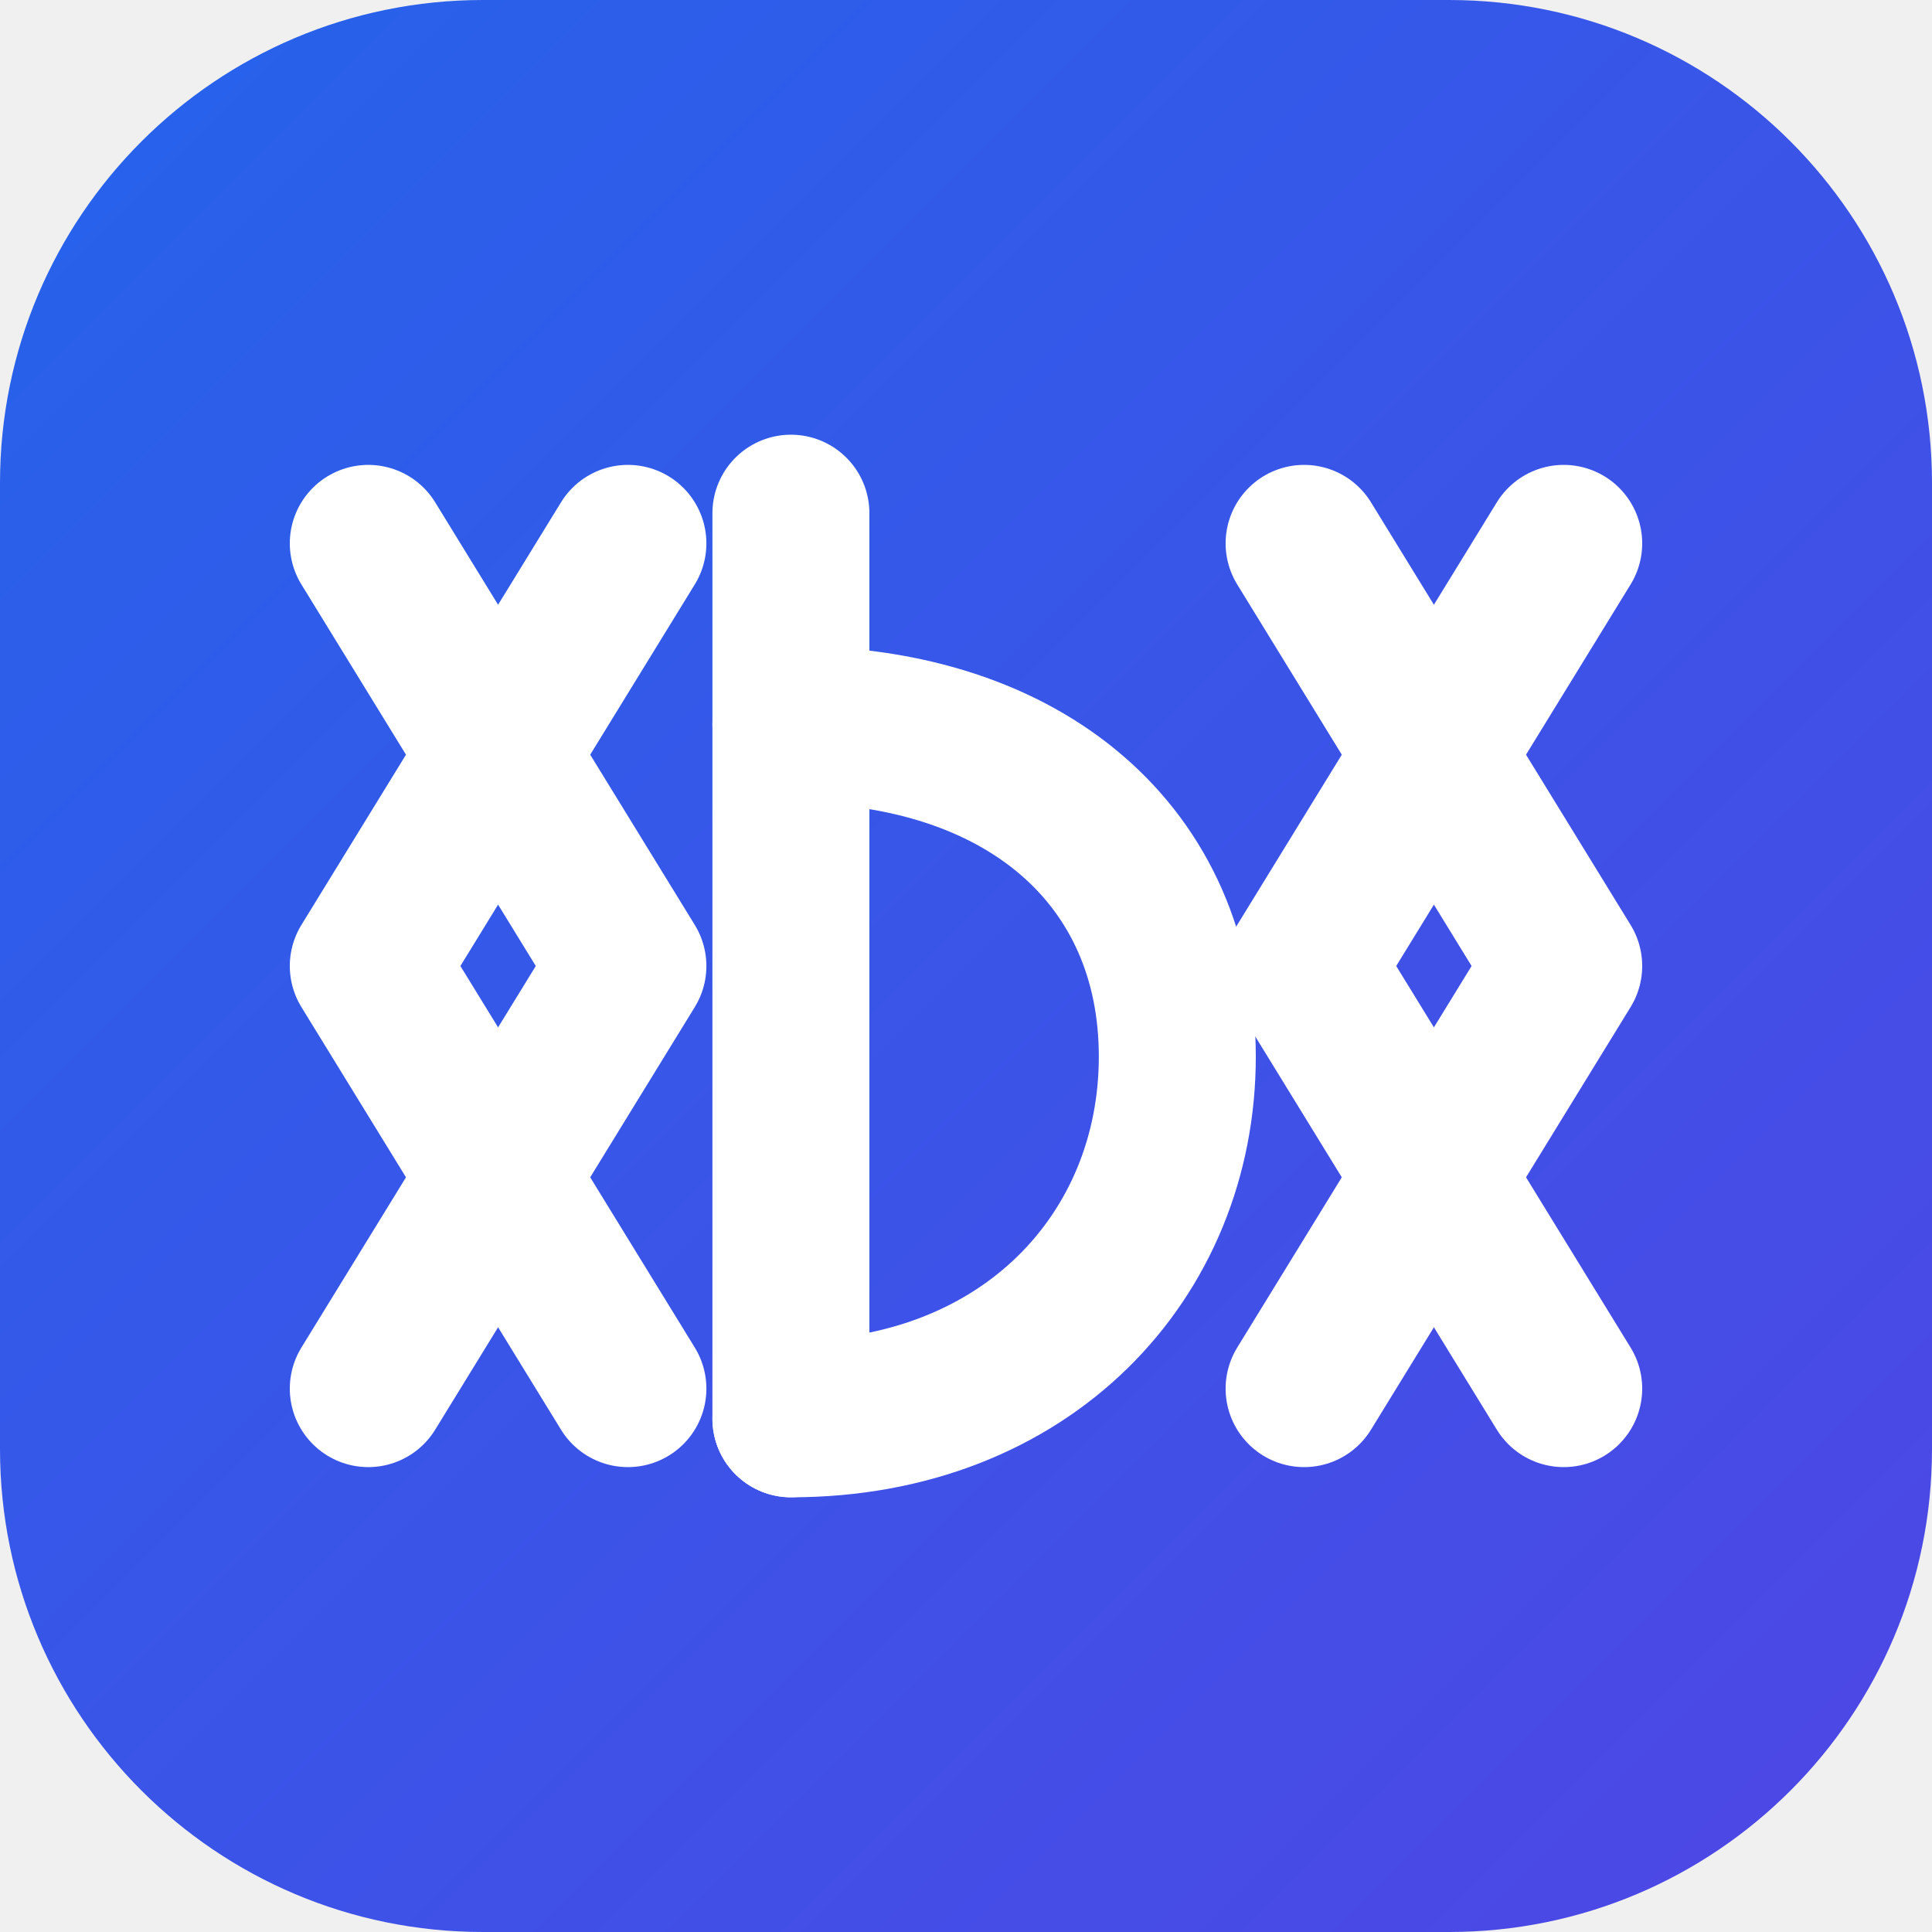
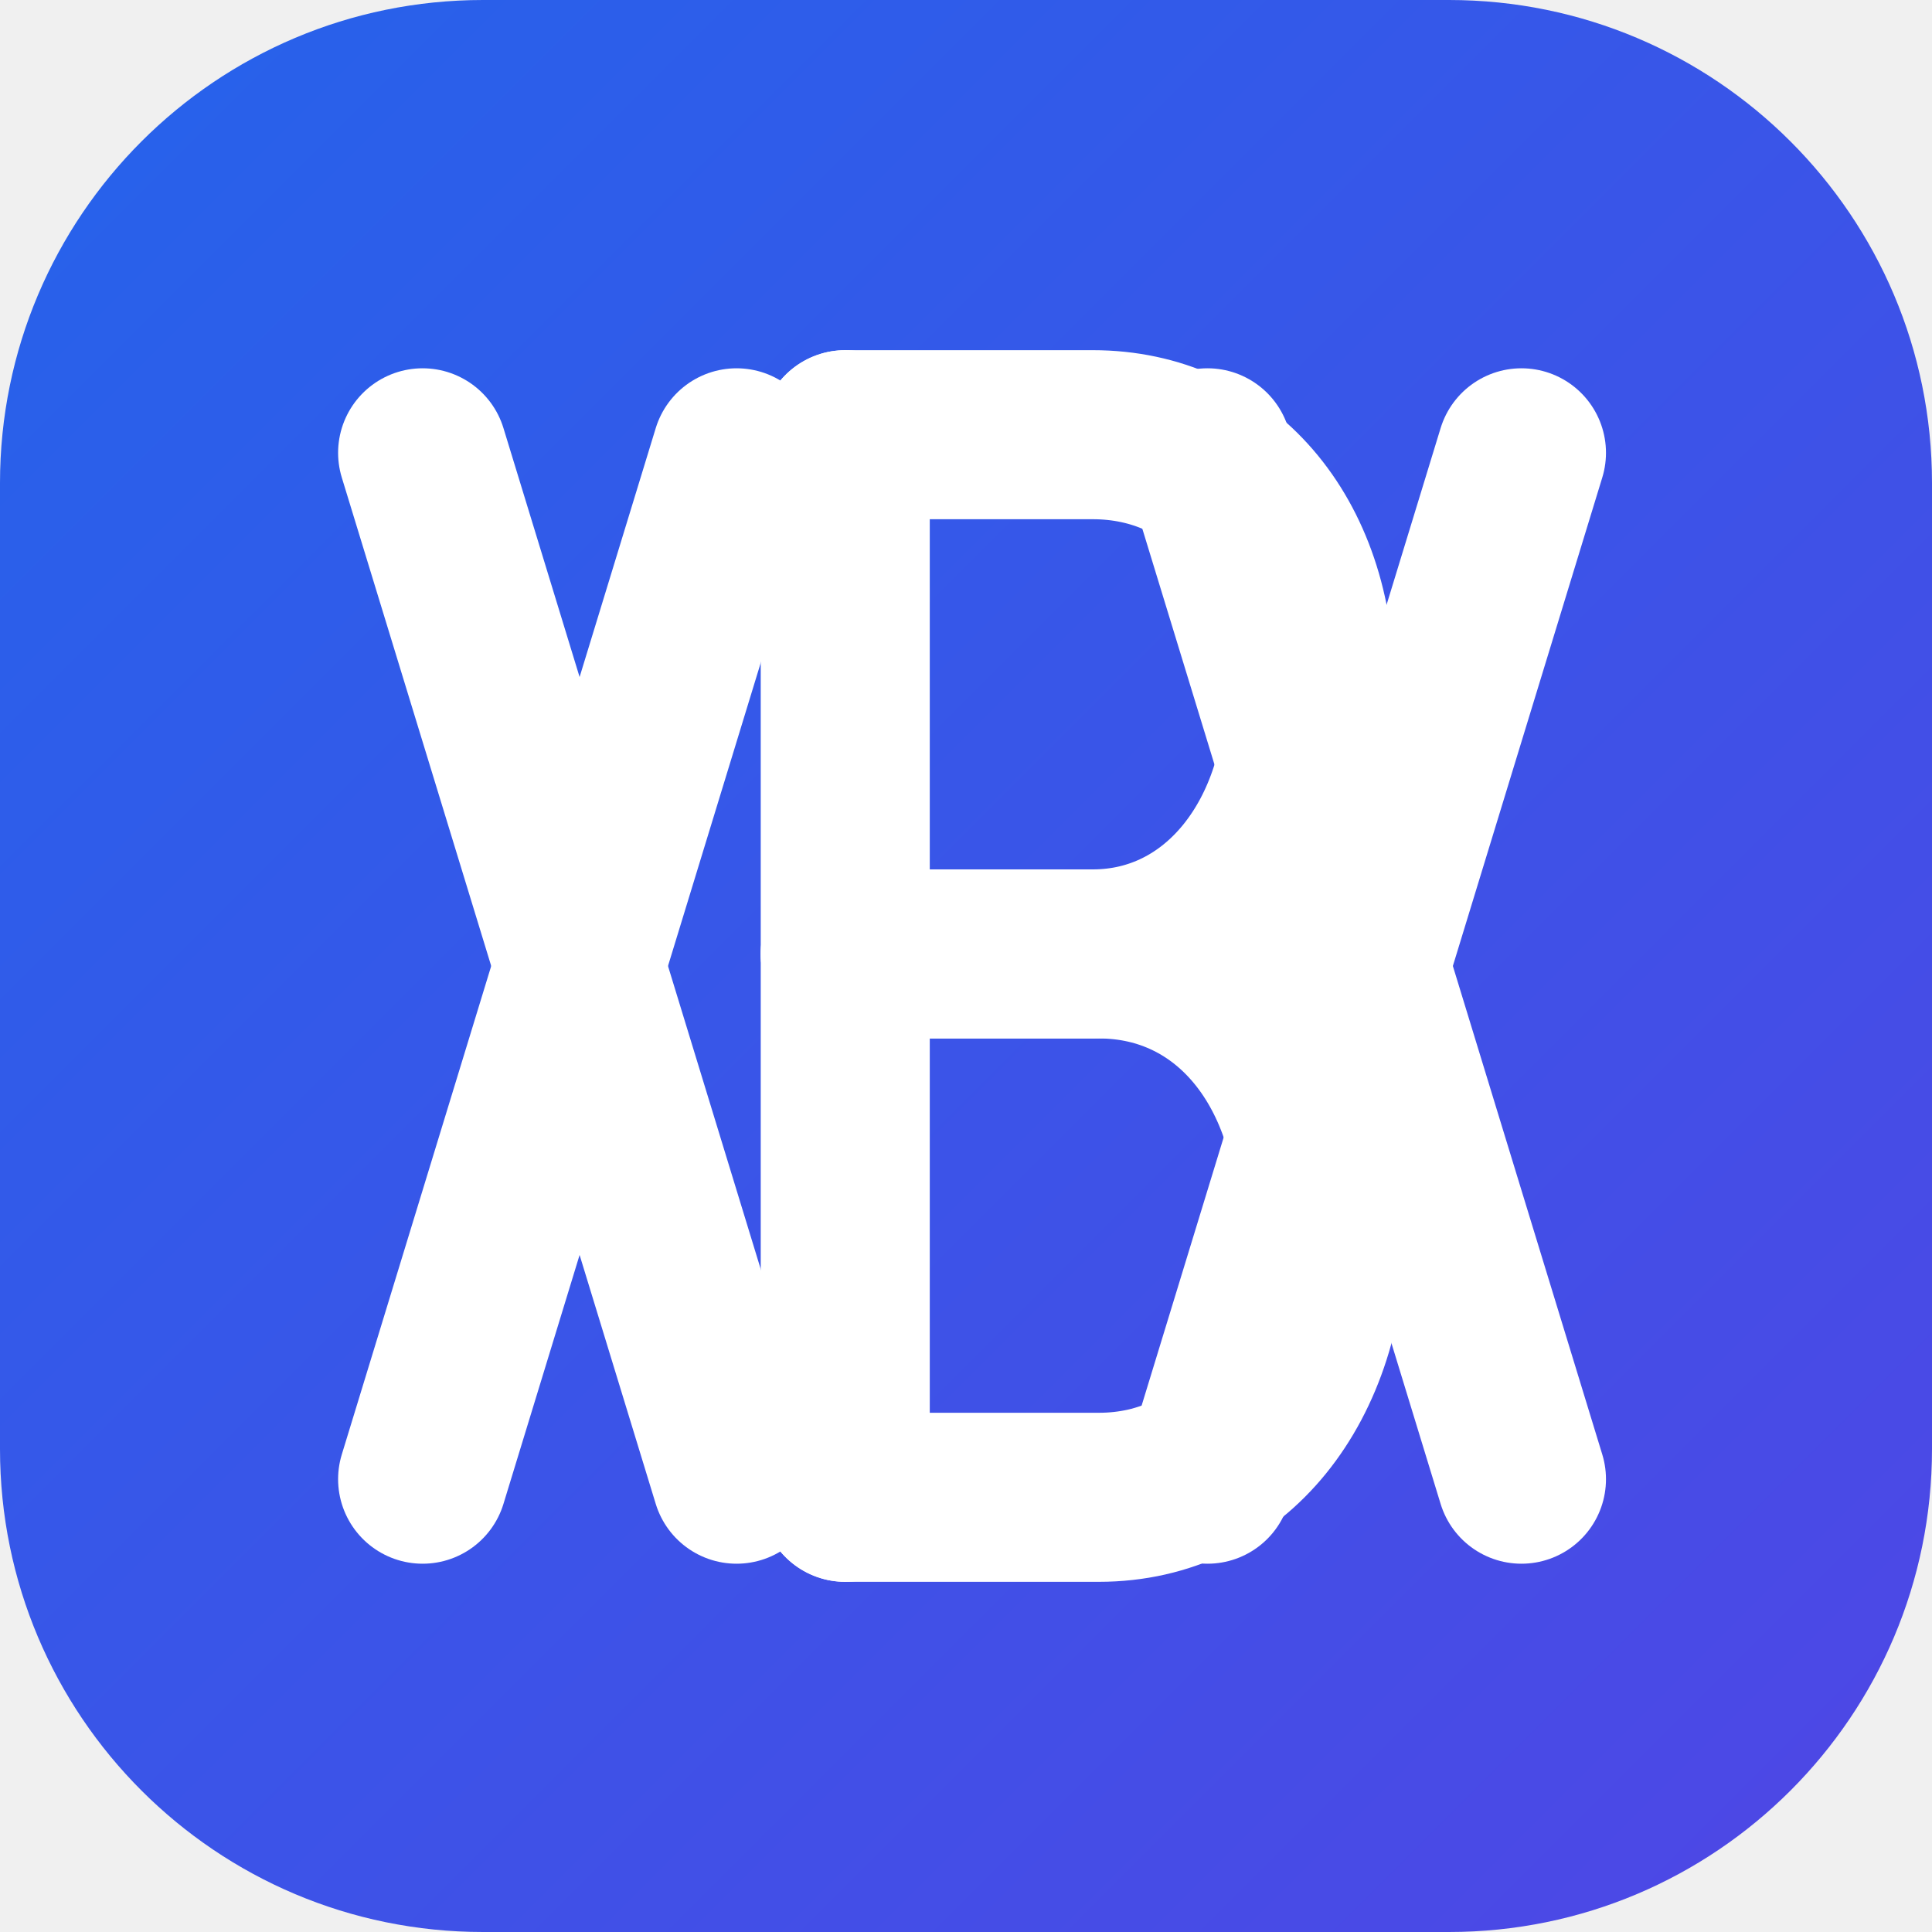
- <svg xmlns="http://www.w3.org/2000/svg" viewBox="0 0 32 32" fill="none">
+ <svg xmlns="http://www.w3.org/2000/svg" viewBox="0 0 32 32" fill="none" role="img" aria-label="XBX">
  <defs>
    <linearGradient id="lg" x1="0" y1="0" x2="32" y2="32" gradientUnits="userSpaceOnUse">
      <stop stop-color="#2563eb" />
      <stop offset="1" stop-color="#4f46e5" />
    </linearGradient>
  </defs>
  <rect width="32" height="32" rx="8" fill="url(#lg)" />
-   <g stroke="#ffffff" stroke-width="2.6" stroke-linecap="round" stroke-linejoin="round">
-     <path d="M6.1 9L10.4 16L6.1 23" />
-     <path d="M10.4 9L6.1 16L10.4 23" />
-     <path d="M13.1 8.5L13.1 23.5" />
-     <path d="M13.1 12C17 12 19.5 14.2 19.5 17.5C19.5 20.8 17 23.5 13.1 23.5" />
-     <path d="M21.6 9L25.9 16L21.6 23" />
-     <path d="M25.9 9L21.6 16L25.9 23" />
+   <g stroke="#ffffff" stroke-width="2.8" stroke-linecap="round" stroke-linejoin="round">
+     <path d="M7 7.5 L12.2 24.5" />
+     <path d="M12.2 7.5 L7 24.5" />
+     <path d="M14 7.2 L14 24.8" />
+     <path d="M14 7.2 H18.1 C20.2 7.2 21.7 8.9 21.7 11.4 C21.7 13.9 20.2 15.8 18.1 15.8 H14" />
+     <path d="M14 15.8 H18.2 C20.4 15.8 21.9 17.7 21.9 20.3 C21.9 22.9 20.4 24.8 18.2 24.8 H14" />
+     <path d="M20 7.5 L25.2 24.5" />
+     <path d="M25.2 7.5 L20 24.5" />
  </g>
</svg>
